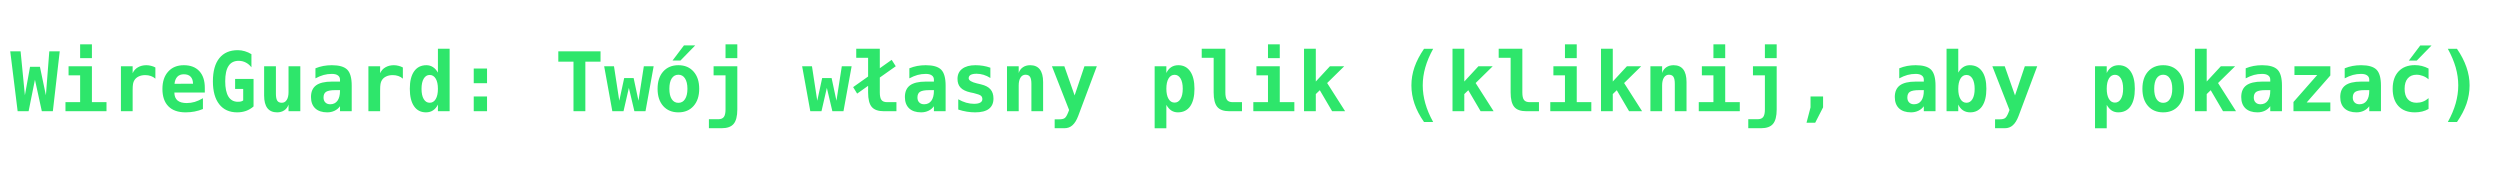
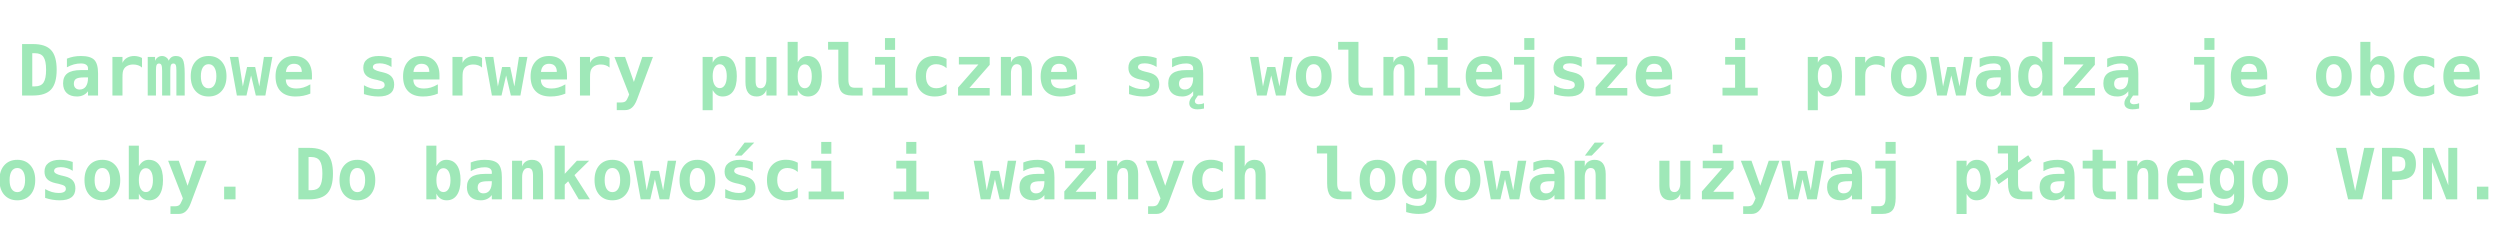
- <svg xmlns="http://www.w3.org/2000/svg" width="517" height="35" viewBox="0 0 517 35">
-   <g font-family="Consolas,'DejaVu Sans Mono',monospace" font-weight="700" font-size="17" fill="#2ee66b" style="white-space:pre">
-     <text x="258" y="23" text-anchor="middle">WireGuard: Twój własny plik (kliknij, aby pokazać)</text>
+ <svg xmlns="http://www.w3.org/2000/svg" width="602" height="60" viewBox="0 0 602 60">
+   <g font-family="Consolas,'DejaVu Sans Mono',monospace" font-weight="700" font-size="17" fill="#9fe8b8" style="white-space:pre">
+     <text x="301" y="23" text-anchor="middle">Darmowe serwery publiczne są wolniejsze i prowadzą je obce</text>
+     <text x="301" y="48" text-anchor="middle">osoby. Do bankowości i ważnych logowań używaj płatnego VPN.</text>
  </g>
</svg>
